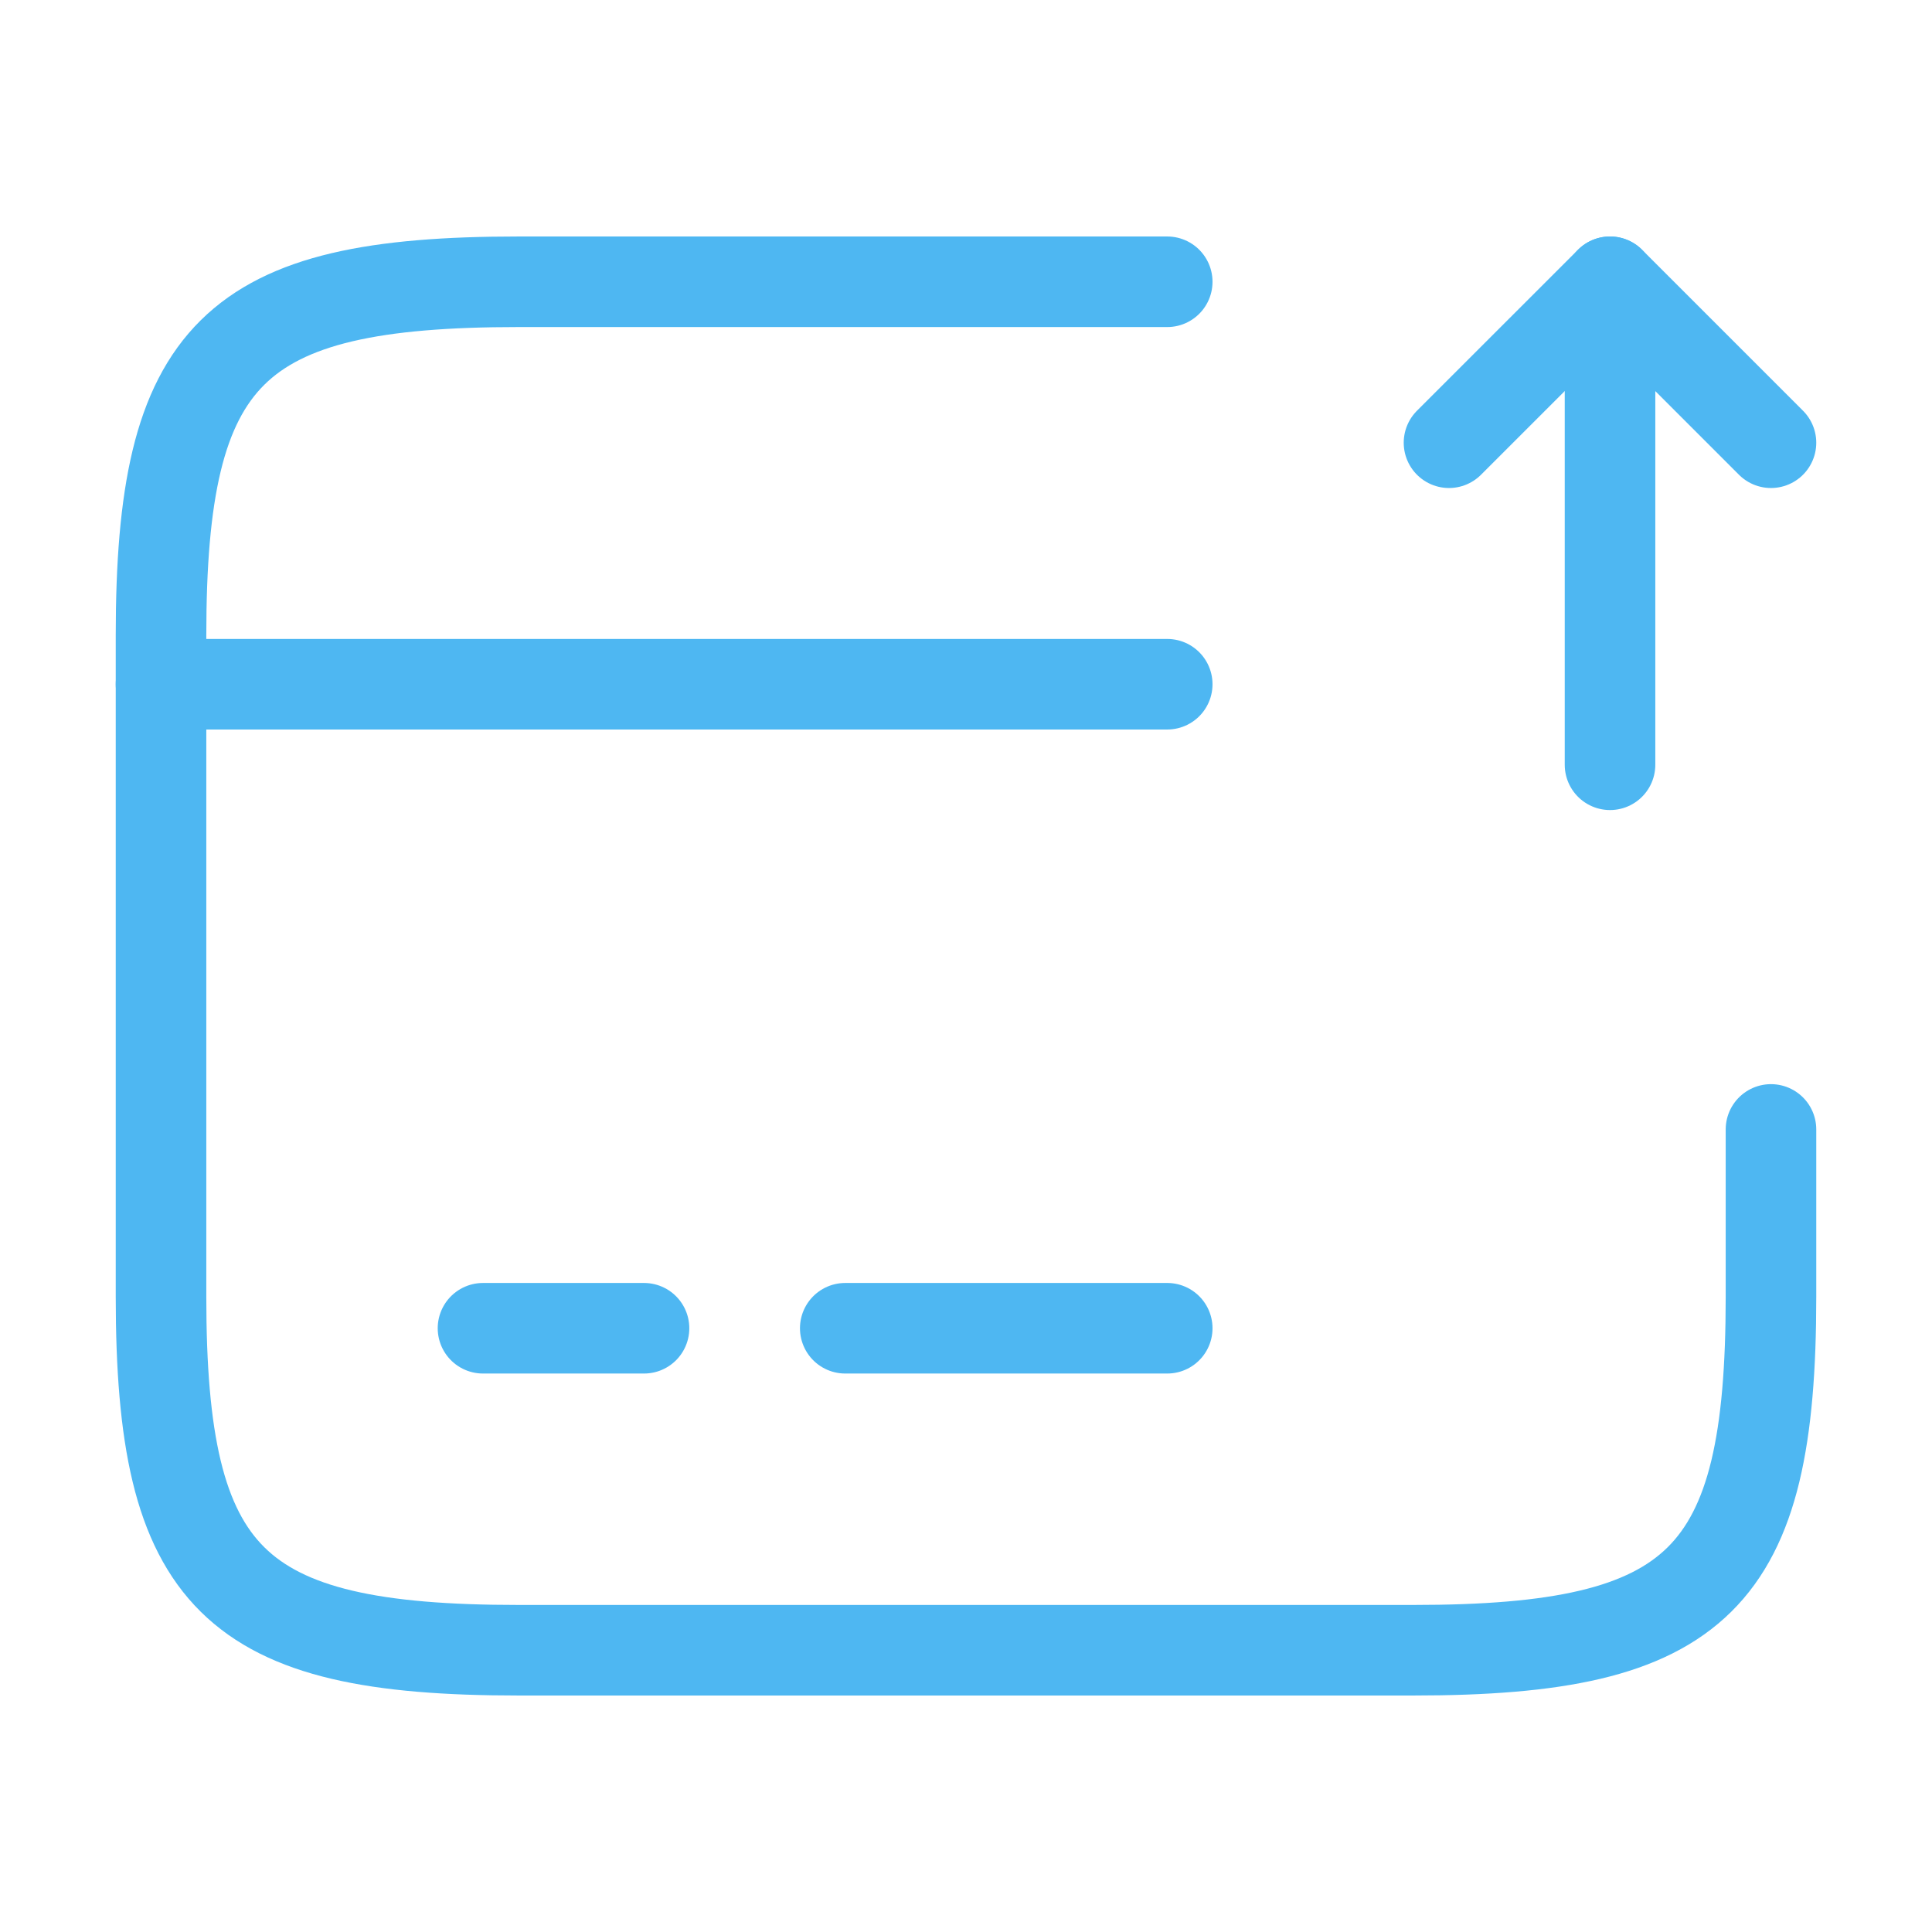
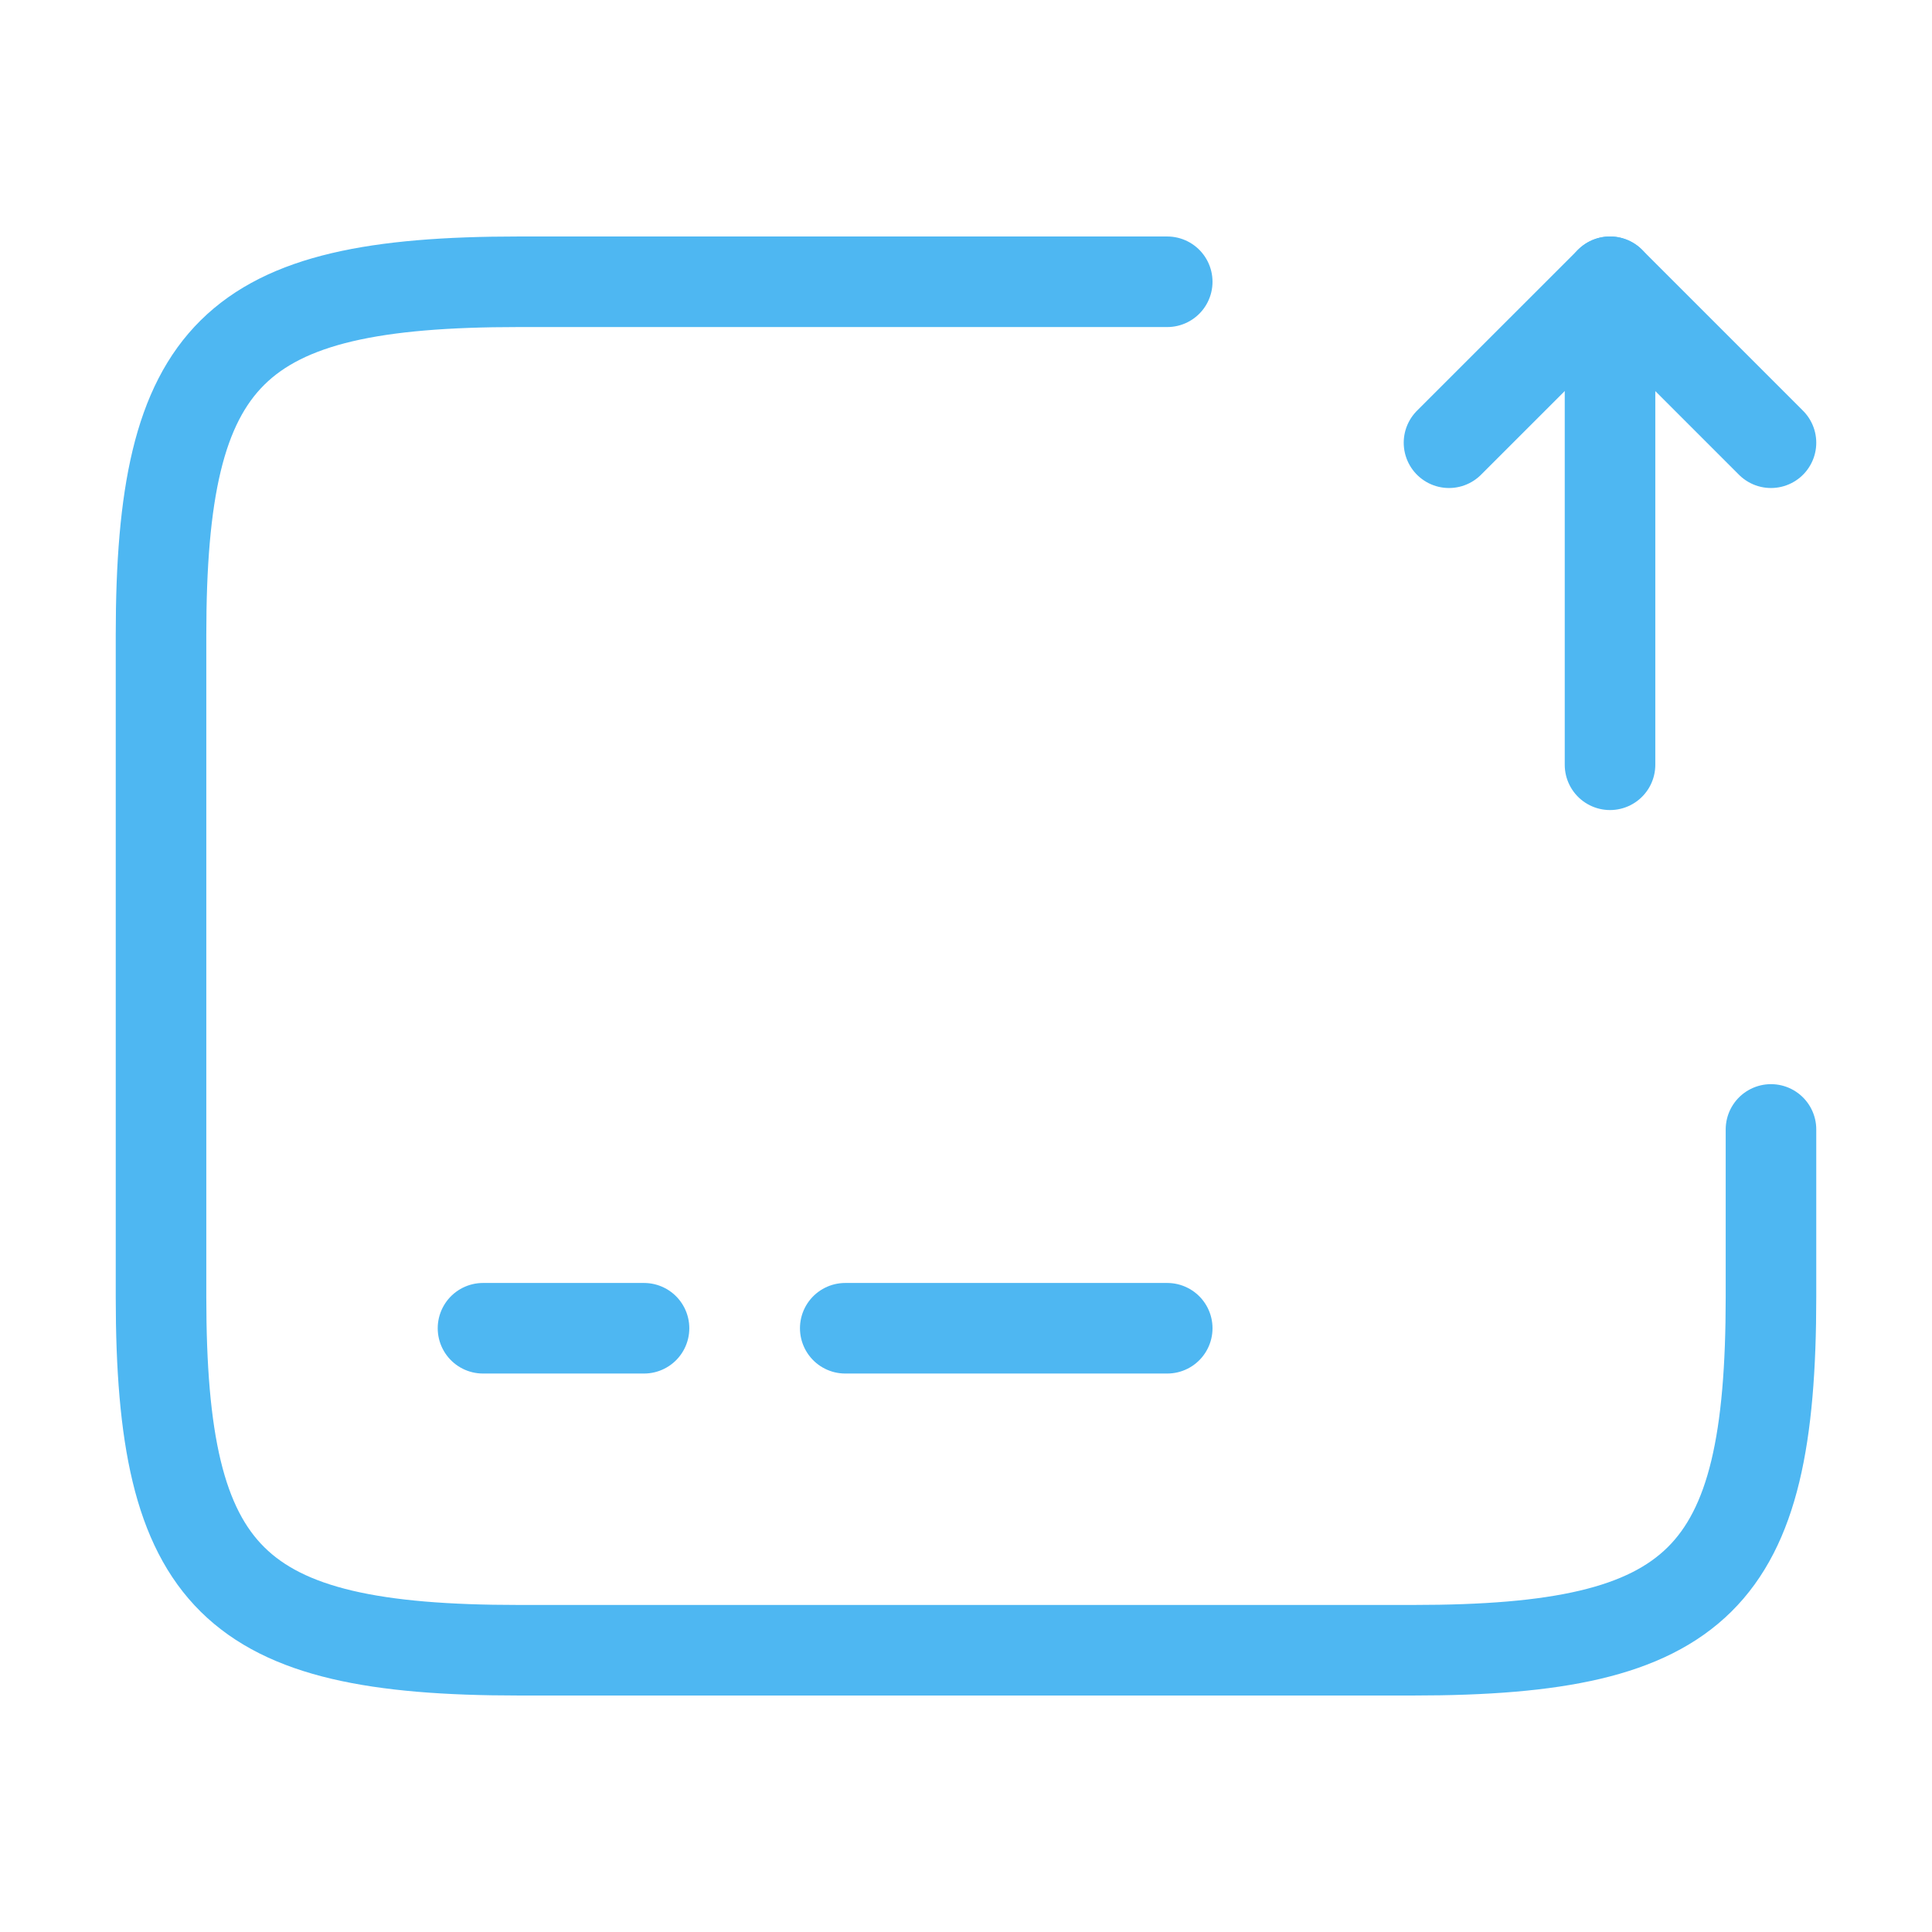
<svg xmlns="http://www.w3.org/2000/svg" width="32" height="32" viewBox="0 0 32 32" fill="none">
-   <path d="M2.667 11.333H19.333" stroke="#4EB7F2" stroke-width="1.5" stroke-miterlimit="10" stroke-linecap="round" stroke-linejoin="round" />
+   <path d="M2.667 11.k3333H19.333" stroke="#4EB7F2" stroke-width="1.5" stroke-miterlimit="10" stroke-linecap="round" stroke-linejoin="round" />
  <path d="M8 22H10.667" stroke="#4EB7F2" stroke-width="1.5" stroke-miterlimit="10" stroke-linecap="round" stroke-linejoin="round" />
  <path d="M14 22H19.333" stroke="#4EB7F2" stroke-width="1.5" stroke-miterlimit="10" stroke-linecap="round" stroke-linejoin="round" />
  <path d="M29.333 18.707V21.48C29.333 26.16 28.147 27.333 23.413 27.333H8.587C3.853 27.333 2.667 26.16 2.667 21.48V10.52C2.667 5.84 3.853 4.667 8.587 4.667H19.333" stroke="#4EB7F2" stroke-width="1.5" stroke-miterlimit="10" stroke-linecap="round" stroke-linejoin="round" />
  <path d="M26.667 12.667V4.667L29.333 7.333" stroke="#4EB7F2" stroke-width="1.5" stroke-miterlimit="10" stroke-linecap="round" stroke-linejoin="round" />
  <path d="M26.667 4.667L24 7.333" stroke="#4EB7F2" stroke-width="1.5" stroke-miterlimit="10" stroke-linecap="round" stroke-linejoin="round" />
</svg>
